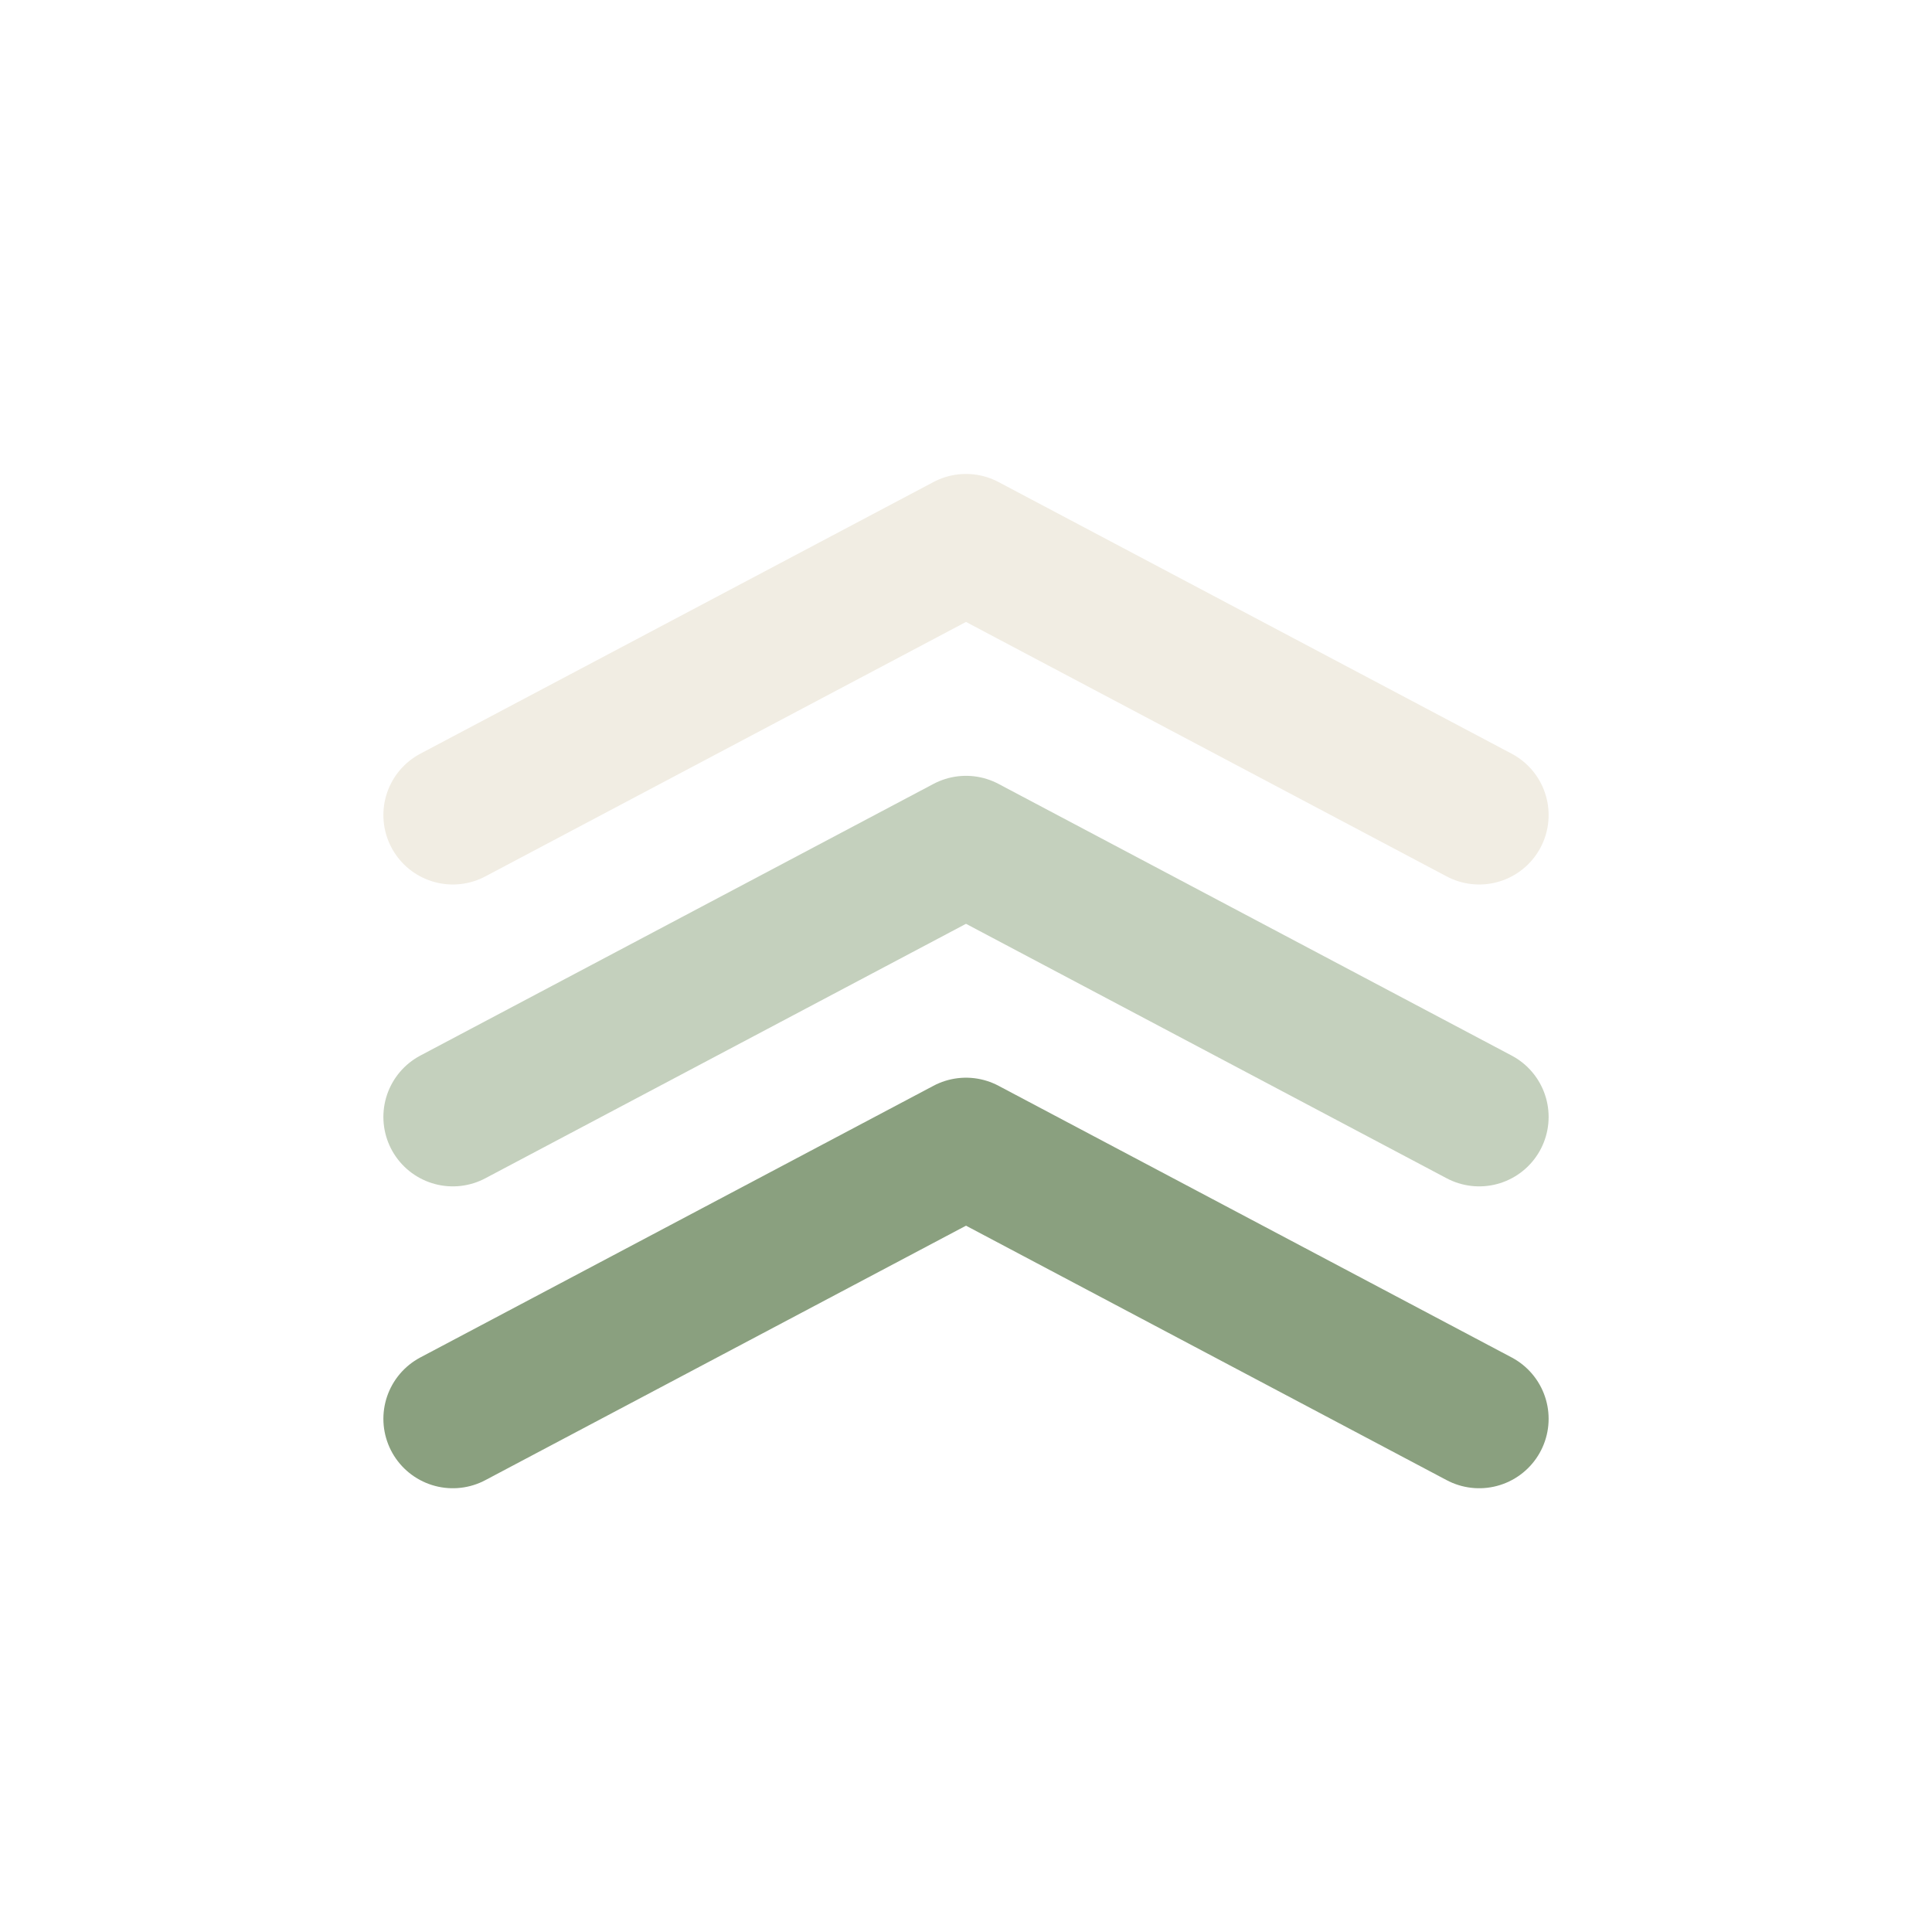
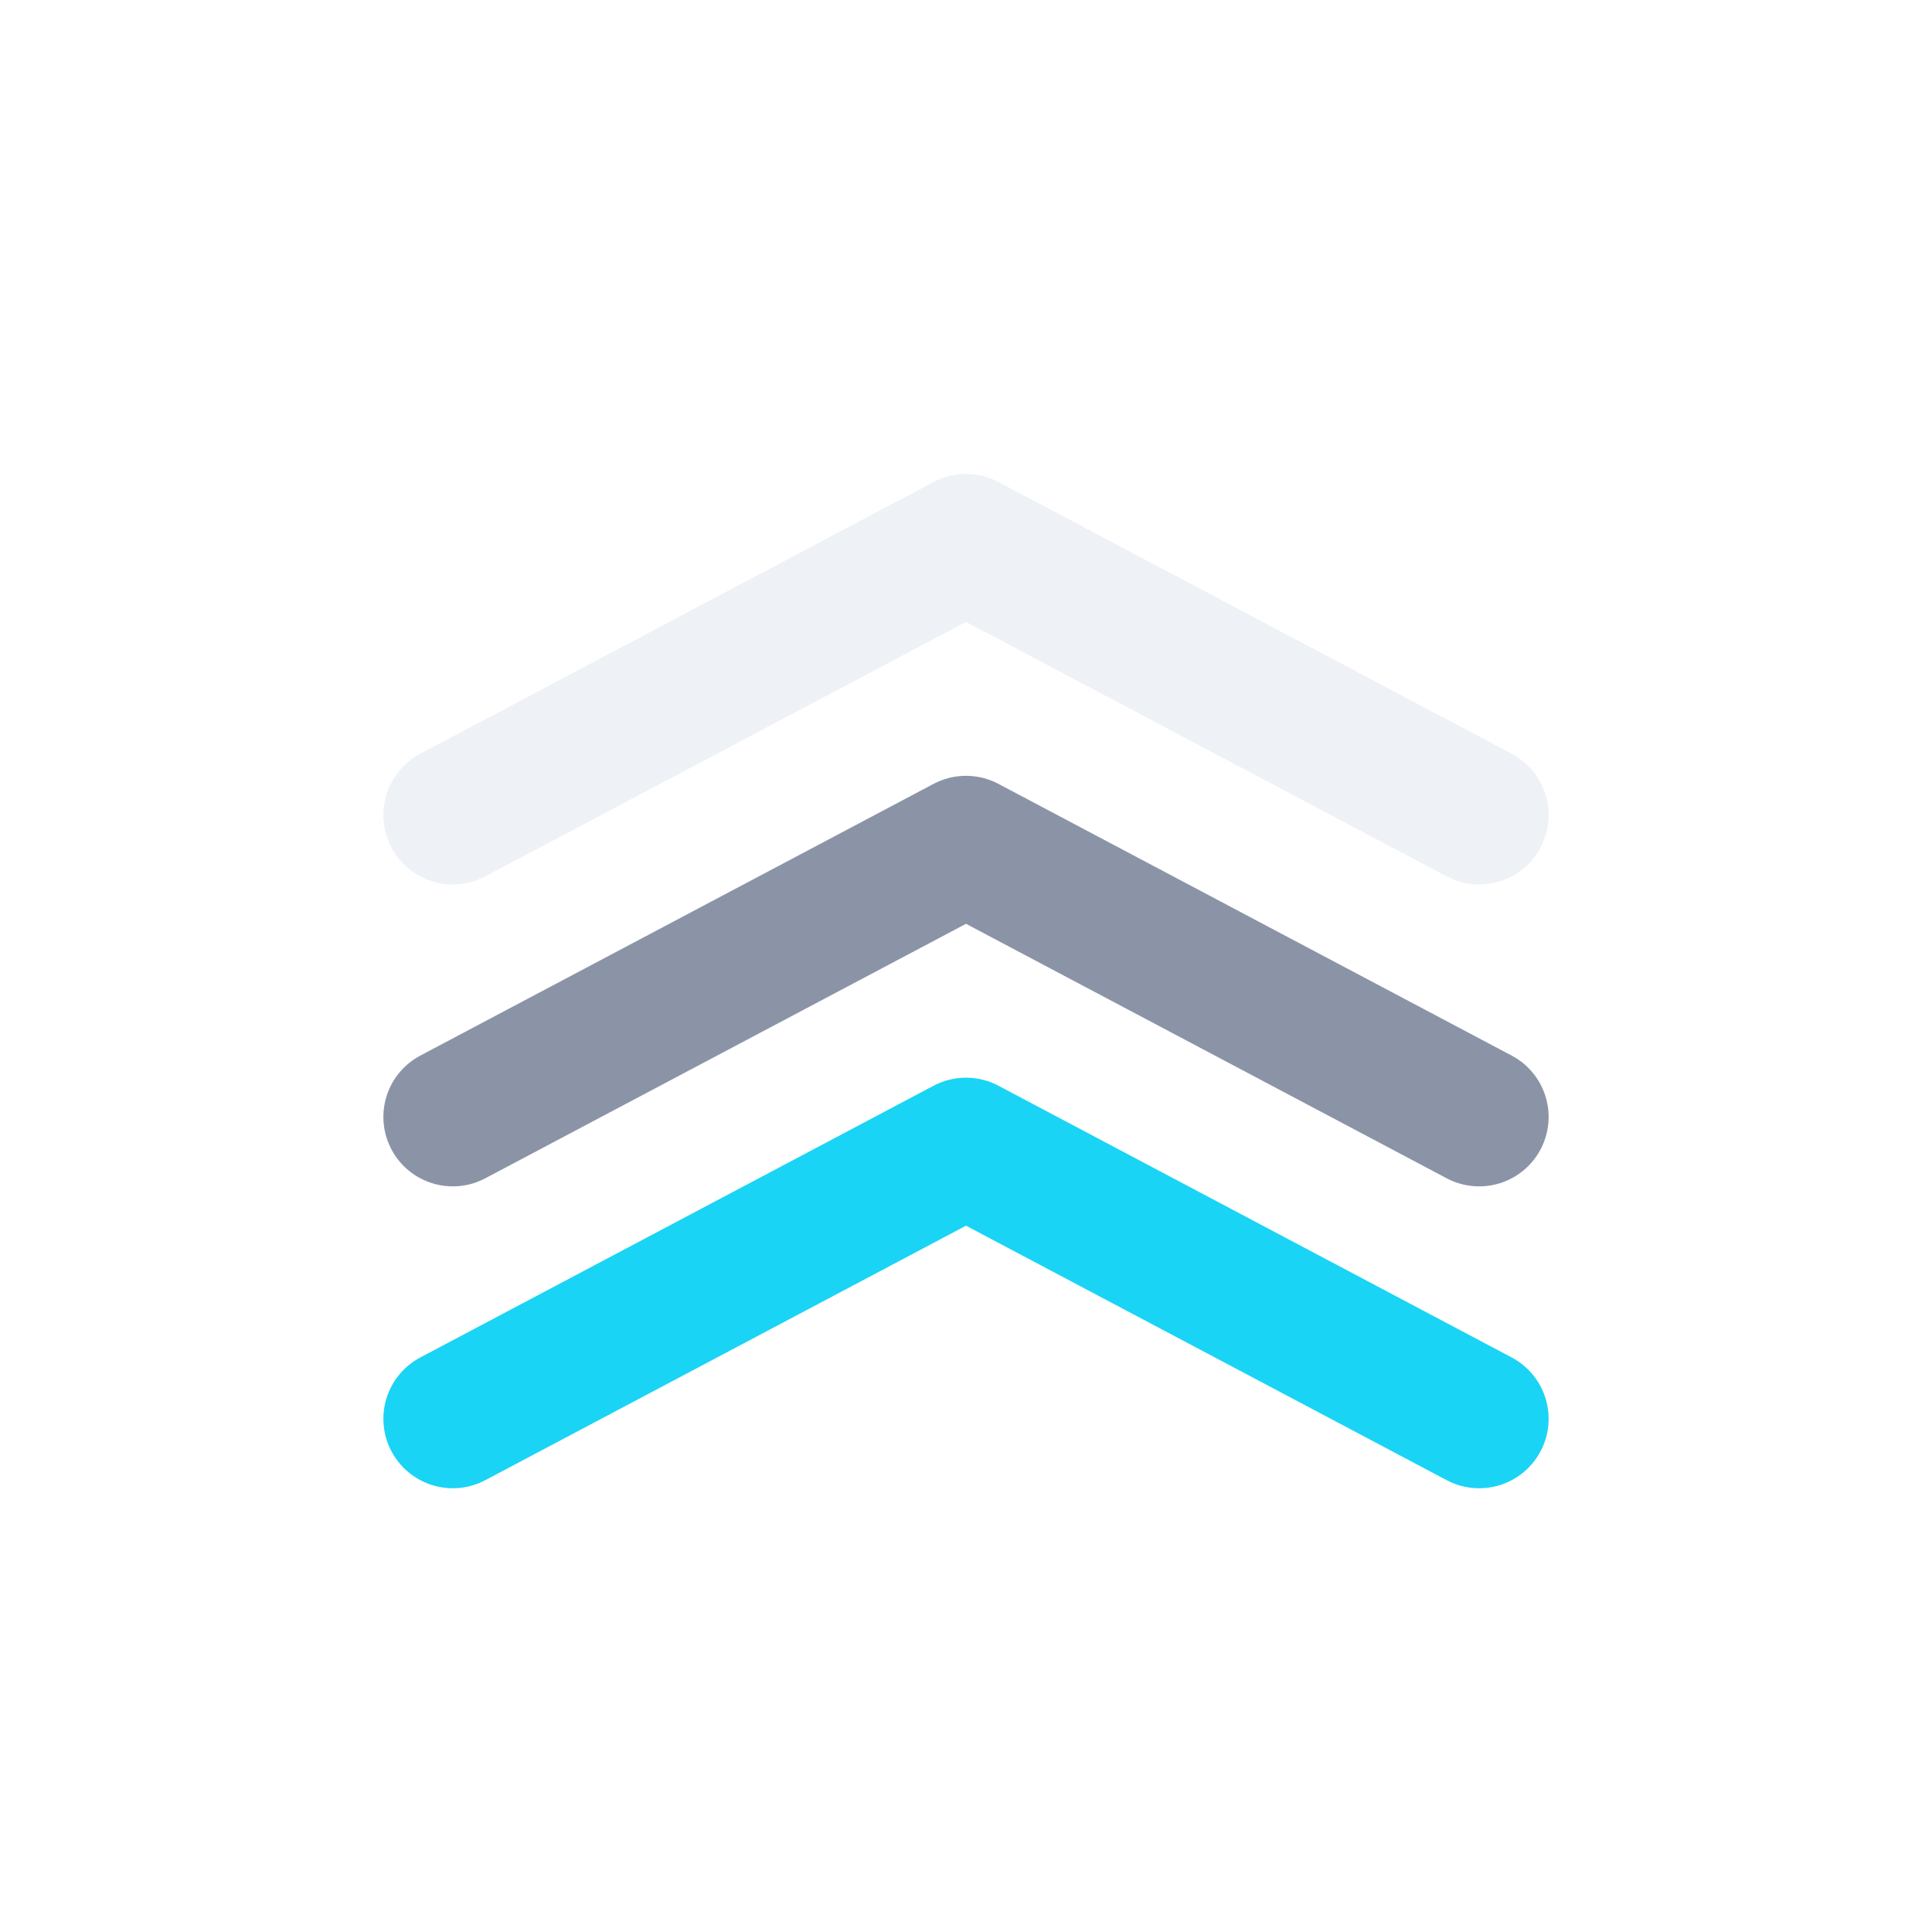
<svg xmlns="http://www.w3.org/2000/svg" viewBox="0 0 64 64" fill="none">
  <g fill="none" stroke-width="4.6" stroke-linecap="round" stroke-linejoin="round">
-     <path d="M15 47 L32 38 L49 47" stroke="#8AA07F" />
-     <path d="M15 37 L32 28 L49 37" stroke="#C4D0BD" />
-     <path d="M15 27 L32 18 L49 27" stroke="#F1EDE3" />
+     <path d="M15 47 L32 38 L49 47" stroke="#19D4F5" />
+     <path d="M15 37 L32 28 L49 37" stroke="#8B94A7" />
+     <path d="M15 27 L32 18 L49 27" stroke="#EEF2F6" />
  </g>
</svg>
